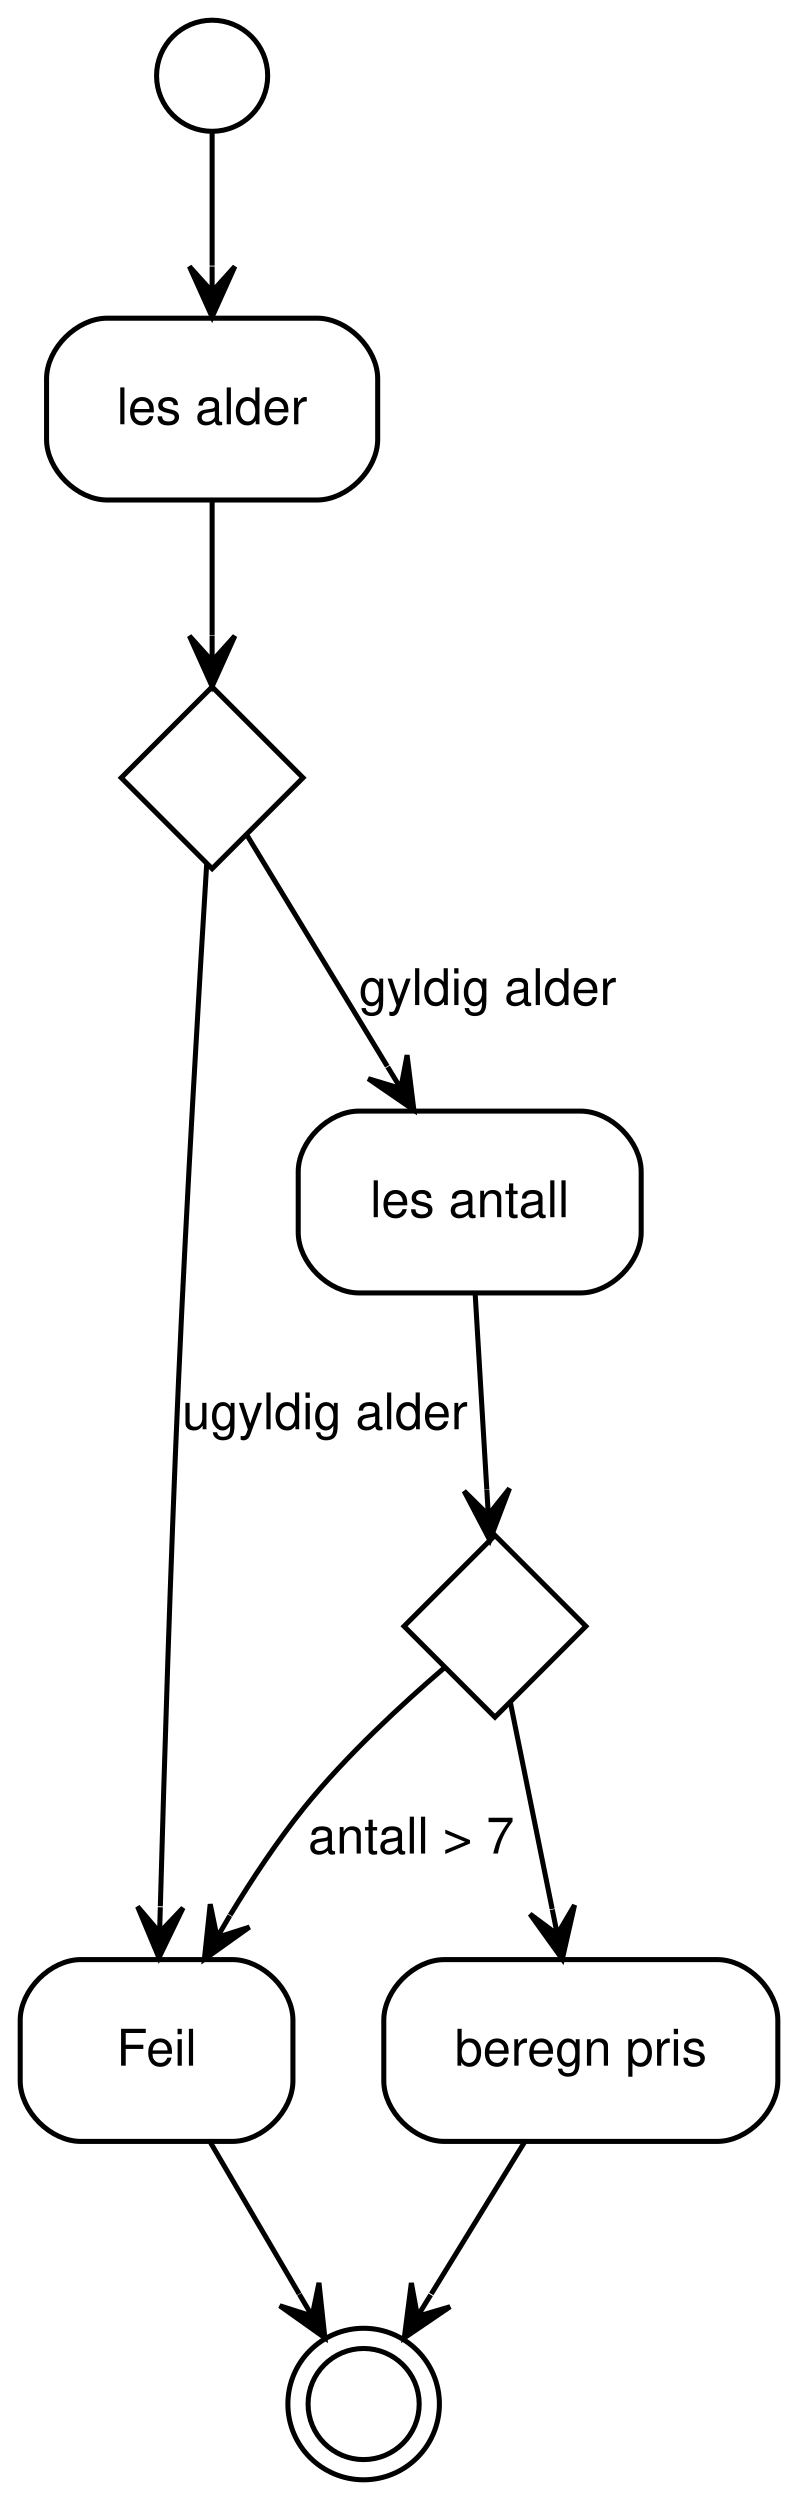
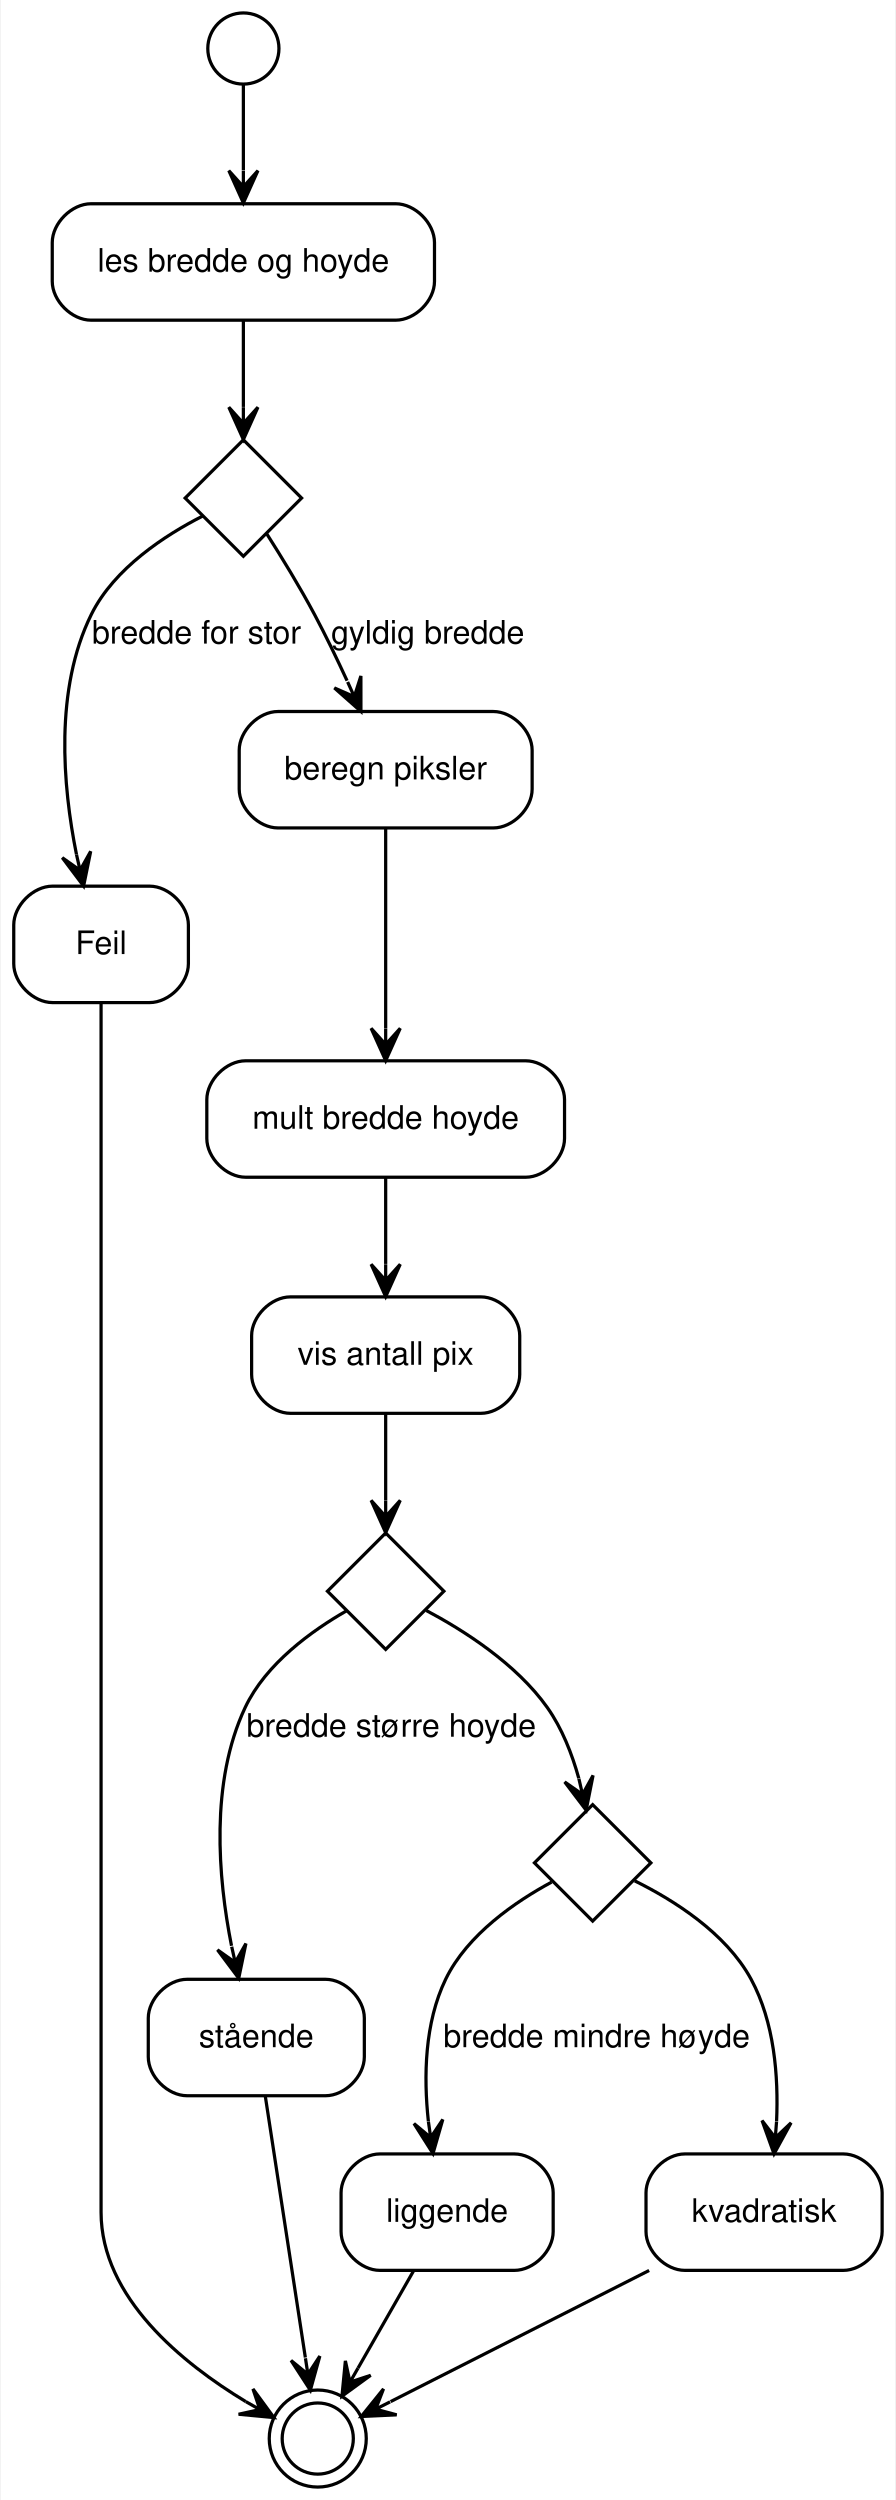
- <svg xmlns="http://www.w3.org/2000/svg" width="158pt" height="495pt" viewBox="0.00 0.00 158.00 495.00">
-   <g id="graph0" class="graph" transform="scale(1 1) rotate(0) translate(4 491)">
-     <polygon fill="#ffffff" stroke="transparent" points="-4,4 -4,-491 154.005,-491 154.005,4 -4,4" />
+ <svg xmlns="http://www.w3.org/2000/svg" width="277pt" height="773pt" viewBox="0.00 0.00 276.50 773.00">
+   <g id="graph0" class="graph" transform="scale(1 1) rotate(0) translate(4 769)">
+     <polygon fill="#ffffff" stroke="transparent" points="-4,4 -4,-769 272.502,-769 272.502,4 -4,4" />
    <g id="node1" class="node">
-       <ellipse fill="none" stroke="#000000" cx="38" cy="-476" rx="11" ry="11" />
+       <ellipse fill="none" stroke="#000000" cx="71" cy="-754" rx="11" ry="11" />
    </g>
    <g id="node2" class="node">
-       <path fill="none" stroke="#000000" d="M58.782,-428C58.782,-428 17.218,-428 17.218,-428 11.218,-428 5.218,-422 5.218,-416 5.218,-416 5.218,-404 5.218,-404 5.218,-398 11.218,-392 17.218,-392 17.218,-392 58.782,-392 58.782,-392 64.782,-392 70.782,-398 70.782,-404 70.782,-404 70.782,-416 70.782,-416 70.782,-422 64.782,-428 58.782,-428" />
-       <text text-anchor="middle" x="38" y="-407" font-family="Helvetica,sans-Serif" font-size="10.00" fill="#000000">les alder</text>
+       <path fill="none" stroke="#000000" d="M118.094,-706C118.094,-706 23.906,-706 23.906,-706 17.906,-706 11.906,-700 11.906,-694 11.906,-694 11.906,-682 11.906,-682 11.906,-676 17.906,-670 23.906,-670 23.906,-670 118.094,-670 118.094,-670 124.094,-670 130.094,-676 130.094,-682 130.094,-682 130.094,-694 130.094,-694 130.094,-700 124.094,-706 118.094,-706" />
+       <text text-anchor="middle" x="71" y="-685" font-family="Helvetica,sans-Serif" font-size="10.00" fill="#000000">les bredde og hoyde</text>
    </g>
    <g id="edge1" class="edge">
-       <path fill="none" stroke="#000000" d="M38,-464.804C38,-457.536 38,-447.714 38,-438.392" />
-       <polygon fill="#000000" stroke="#000000" points="38,-428.242 42.5,-438.242 38,-433.242 38,-438.242 38,-438.242 38,-438.242 38,-433.242 33.5,-438.242 38,-428.242 38,-428.242" />
+       <path fill="none" stroke="#000000" d="M71,-742.804C71,-735.536 71,-725.713 71,-716.392" />
+       <polygon fill="#000000" stroke="#000000" points="71,-706.242 75.5,-716.242 71,-711.242 71,-716.242 71,-716.242 71,-716.242 71,-711.242 66.5,-716.242 71,-706.242 71,-706.242" />
    </g>
    <g id="node3" class="node">
-       <polygon fill="none" stroke="#000000" points="38,-355 20,-337 38,-319 56,-337 38,-355" />
+       <polygon fill="none" stroke="#000000" points="71,-633 53,-615 71,-597 89,-615 71,-633" />
    </g>
    <g id="edge2" class="edge">
-       <path fill="none" stroke="#000000" d="M38,-391.955C38,-383.883 38,-374.176 38,-365.182" />
-       <polygon fill="#000000" stroke="#000000" points="38,-355.09 42.5,-365.09 38,-360.09 38,-365.09 38,-365.09 38,-365.09 38,-360.09 33.5,-365.09 38,-355.09 38,-355.09" />
+       <path fill="none" stroke="#000000" d="M71,-669.955C71,-661.883 71,-652.176 71,-643.182" />
+       <polygon fill="#000000" stroke="#000000" points="71,-633.09 75.5,-643.09 71,-638.09 71,-643.09 71,-643.09 71,-643.09 71,-638.09 66.5,-643.09 71,-633.09 71,-633.09" />
    </g>
    <g id="node4" class="node">
-       <path fill="none" stroke="#000000" d="M42,-103C42,-103 12,-103 12,-103 6,-103 0,-97 0,-91 0,-91 0,-79 0,-79 0,-73 6,-67 12,-67 12,-67 42,-67 42,-67 48,-67 54,-73 54,-79 54,-79 54,-91 54,-91 54,-97 48,-103 42,-103" />
-       <text text-anchor="middle" x="27" y="-82" font-family="Helvetica,sans-Serif" font-size="10.00" fill="#000000">Feil</text>
+       <path fill="none" stroke="#000000" d="M42,-495C42,-495 12,-495 12,-495 6,-495 0,-489 0,-483 0,-483 0,-471 0,-471 0,-465 6,-459 12,-459 12,-459 42,-459 42,-459 48,-459 54,-465 54,-471 54,-471 54,-483 54,-483 54,-489 48,-495 42,-495" />
+       <text text-anchor="middle" x="27" y="-474" font-family="Helvetica,sans-Serif" font-size="10.00" fill="#000000">Feil</text>
    </g>
    <g id="edge3" class="edge">
-       <path fill="none" stroke="#000000" d="M36.926,-319.916C35.492,-296.649 32.943,-253.688 31.322,-217 29.747,-181.365 28.49,-140.295 27.747,-113.555" />
-       <polygon fill="#000000" stroke="#000000" points="27.469,-103.37 32.24,-113.243 27.605,-108.368 27.741,-113.366 27.741,-113.366 27.741,-113.366 27.605,-108.368 23.243,-113.489 27.469,-103.37 27.469,-103.37" />
-       <text text-anchor="middle" x="60.339" y="-208" font-family="Helvetica,sans-Serif" font-size="10.00" fill="#000000">ugyldig alder</text>
+       <path fill="none" stroke="#000000" d="M58.333,-609.395C46.99,-603.603 31.085,-593.38 23.984,-579 12.592,-555.929 15.097,-526.207 19.397,-504.805" />
+       <polygon fill="#000000" stroke="#000000" points="21.599,-495.033 23.79,-505.777 20.5,-499.91 19.4,-504.788 19.4,-504.788 19.4,-504.788 20.5,-499.91 15.011,-503.799 21.599,-495.033 21.599,-495.033" />
+       <text text-anchor="middle" x="56.508" y="-570" font-family="Helvetica,sans-Serif" font-size="10.00" fill="#000000">bredde for stor</text>
    </g>
    <g id="node5" class="node">
-       <path fill="none" stroke="#000000" d="M110.953,-271C110.953,-271 67.047,-271 67.047,-271 61.047,-271 55.047,-265 55.047,-259 55.047,-259 55.047,-247 55.047,-247 55.047,-241 61.047,-235 67.047,-235 67.047,-235 110.953,-235 110.953,-235 116.953,-235 122.953,-241 122.953,-247 122.953,-247 122.953,-259 122.953,-259 122.953,-265 116.953,-271 110.953,-271" />
-       <text text-anchor="middle" x="89" y="-250" font-family="Helvetica,sans-Serif" font-size="10.00" fill="#000000">les antall</text>
+       <path fill="none" stroke="#000000" d="M148.288,-549C148.288,-549 81.712,-549 81.712,-549 75.712,-549 69.712,-543 69.712,-537 69.712,-537 69.712,-525 69.712,-525 69.712,-519 75.712,-513 81.712,-513 81.712,-513 148.288,-513 148.288,-513 154.288,-513 160.288,-519 160.288,-525 160.288,-525 160.288,-537 160.288,-537 160.288,-543 154.288,-549 148.288,-549" />
+       <text text-anchor="middle" x="115" y="-528" font-family="Helvetica,sans-Serif" font-size="10.00" fill="#000000">beregn piksler</text>
    </g>
    <g id="edge4" class="edge">
-       <path fill="none" stroke="#000000" d="M44.878,-325.671C51.969,-313.992 63.285,-295.354 72.681,-279.878" />
-       <polygon fill="#000000" stroke="#000000" points="77.945,-271.207 76.602,-282.091 75.351,-275.481 72.756,-279.755 72.756,-279.755 72.756,-279.755 75.351,-275.481 68.909,-277.42 77.945,-271.207 77.945,-271.207" />
-       <text text-anchor="middle" x="92.559" y="-292" font-family="Helvetica,sans-Serif" font-size="10.00" fill="#000000">gyldig alder</text>
+       <path fill="none" stroke="#000000" d="M78.287,-603.851C82.75,-596.839 88.457,-587.535 93,-579 96.473,-572.476 99.94,-565.3 103.061,-558.53" />
+       <polygon fill="#000000" stroke="#000000" points="107.346,-549.026 107.339,-559.991 105.291,-553.584 103.236,-558.142 103.236,-558.142 103.236,-558.142 105.291,-553.584 99.134,-556.292 107.346,-549.026 107.346,-549.026" />
+       <text text-anchor="middle" x="128.009" y="-570" font-family="Helvetica,sans-Serif" font-size="10.00" fill="#000000">gyldig bredde</text>
    </g>
    <g id="node6" class="node">
-       <ellipse fill="none" stroke="#000000" cx="68" cy="-15" rx="11" ry="11" />
-       <ellipse fill="none" stroke="#000000" cx="68" cy="-15" rx="15" ry="15" />
+       <ellipse fill="none" stroke="#000000" cx="94" cy="-15" rx="11" ry="11" />
+       <ellipse fill="none" stroke="#000000" cx="94" cy="-15" rx="15" ry="15" />
    </g>
    <g id="edge5" class="edge">
-       <path fill="none" stroke="#000000" d="M37.559,-66.973C42.953,-57.764 49.558,-46.486 55.236,-36.792" />
-       <polygon fill="#000000" stroke="#000000" points="60.326,-28.102 59.155,-39.005 57.799,-32.417 55.272,-36.731 55.272,-36.731 55.272,-36.731 57.799,-32.417 51.389,-34.457 60.326,-28.102 60.326,-28.102" />
+       <path fill="none" stroke="#000000" d="M27,-458.971C27,-440.706 27,-411.639 27,-386.5 27,-386.5 27,-386.5 27,-85 27,-58.569 52.237,-38.214 71.734,-26.433" />
+       <polygon fill="#000000" stroke="#000000" points="80.442,-21.491 73.966,-30.34 76.093,-23.959 71.745,-26.427 71.745,-26.427 71.745,-26.427 76.093,-23.959 69.523,-22.513 80.442,-21.491 80.442,-21.491" />
    </g>
    <g id="node7" class="node">
-       <polygon fill="none" stroke="#000000" points="94,-187 76,-169 94,-151 112,-169 94,-187" />
+       <path fill="none" stroke="#000000" d="M158.304,-441C158.304,-441 71.696,-441 71.696,-441 65.696,-441 59.696,-435 59.696,-429 59.696,-429 59.696,-417 59.696,-417 59.696,-411 65.696,-405 71.696,-405 71.696,-405 158.304,-405 158.304,-405 164.304,-405 170.304,-411 170.304,-417 170.304,-417 170.304,-429 170.304,-429 170.304,-435 164.304,-441 158.304,-441" />
+       <text text-anchor="middle" x="115" y="-420" font-family="Helvetica,sans-Serif" font-size="10.00" fill="#000000">mult bredde hoyde</text>
    </g>
    <g id="edge6" class="edge">
-       <path fill="none" stroke="#000000" d="M90.085,-234.773C90.758,-223.464 91.635,-208.726 92.389,-196.068" />
-       <polygon fill="#000000" stroke="#000000" points="92.985,-186.046 96.883,-196.296 92.688,-191.037 92.391,-196.028 92.391,-196.028 92.391,-196.028 92.688,-191.037 87.899,-195.761 92.985,-186.046 92.985,-186.046" />
+       <path fill="none" stroke="#000000" d="M115,-512.679C115,-495.821 115,-470.565 115,-451.147" />
+       <polygon fill="#000000" stroke="#000000" points="115,-441.05 119.5,-451.05 115,-446.05 115,-451.05 115,-451.05 115,-451.05 115,-446.05 110.5,-451.05 115,-441.05 115,-441.05" />
+     </g>
+     <g id="node8" class="node">
+       <path fill="none" stroke="#000000" d="M144.45,-368C144.45,-368 85.55,-368 85.55,-368 79.55,-368 73.55,-362 73.55,-356 73.55,-356 73.55,-344 73.55,-344 73.55,-338 79.55,-332 85.55,-332 85.55,-332 144.45,-332 144.45,-332 150.45,-332 156.45,-338 156.45,-344 156.45,-344 156.45,-356 156.45,-356 156.45,-362 150.45,-368 144.45,-368" />
+       <text text-anchor="middle" x="115" y="-347" font-family="Helvetica,sans-Serif" font-size="10.00" fill="#000000">vis antall pix</text>
    </g>
    <g id="edge7" class="edge">
-       <path fill="none" stroke="#000000" d="M83.97,-160.765C75.905,-153.851 64.57,-143.452 56.15,-133 50.904,-126.487 45.9,-118.949 41.566,-111.805" />
-       <polygon fill="#000000" stroke="#000000" points="36.466,-103.072 45.395,-109.438 38.987,-107.39 41.509,-111.708 41.509,-111.708 41.509,-111.708 38.987,-107.39 37.623,-113.977 36.466,-103.072 36.466,-103.072" />
-       <text text-anchor="middle" x="77.425" y="-124" font-family="Helvetica,sans-Serif" font-size="10.00" fill="#000000">antall &gt; 7</text>
+       <path fill="none" stroke="#000000" d="M115,-404.955C115,-396.883 115,-387.176 115,-378.182" />
+       <polygon fill="#000000" stroke="#000000" points="115,-368.09 119.5,-378.09 115,-373.09 115,-378.09 115,-378.09 115,-378.09 115,-373.09 110.5,-378.09 115,-368.09 115,-368.09" />
    </g>
-     <g id="node8" class="node">
-       <path fill="none" stroke="#000000" d="M138.01,-103C138.01,-103 83.99,-103 83.99,-103 77.99,-103 71.99,-97 71.99,-91 71.99,-91 71.99,-79 71.99,-79 71.99,-73 77.99,-67 83.99,-67 83.99,-67 138.01,-67 138.01,-67 144.01,-67 150.01,-73 150.01,-79 150.01,-79 150.01,-91 150.01,-91 150.01,-97 144.01,-103 138.01,-103" />
-       <text text-anchor="middle" x="111" y="-82" font-family="Helvetica,sans-Serif" font-size="10.00" fill="#000000">beregn pris</text>
+     <g id="node9" class="node">
+       <polygon fill="none" stroke="#000000" points="115,-295 97,-277 115,-259 133,-277 115,-295" />
    </g>
    <g id="edge8" class="edge">
-       <path fill="none" stroke="#000000" d="M97.039,-153.982C99.338,-142.626 102.56,-126.705 105.329,-113.019" />
-       <polygon fill="#000000" stroke="#000000" points="107.336,-103.102 109.763,-113.796 106.345,-108.003 105.353,-112.904 105.353,-112.904 105.353,-112.904 106.345,-108.003 100.942,-112.011 107.336,-103.102 107.336,-103.102" />
+       <path fill="none" stroke="#000000" d="M115,-331.955C115,-323.883 115,-314.176 115,-305.182" />
+       <polygon fill="#000000" stroke="#000000" points="115,-295.09 119.5,-305.09 115,-300.09 115,-305.09 115,-305.09 115,-305.09 115,-300.09 110.5,-305.09 115,-295.09 115,-295.09" />
+     </g>
+     <g id="node10" class="node">
+       <path fill="none" stroke="#000000" d="M96.403,-157C96.403,-157 53.597,-157 53.597,-157 47.597,-157 41.597,-151 41.597,-145 41.597,-145 41.597,-133 41.597,-133 41.597,-127 47.597,-121 53.597,-121 53.597,-121 96.403,-121 96.403,-121 102.403,-121 108.403,-127 108.403,-133 108.403,-133 108.403,-145 108.403,-145 108.403,-151 102.403,-157 96.403,-157" />
+       <text text-anchor="middle" x="75" y="-136" font-family="Helvetica,sans-Serif" font-size="10.00" fill="#000000">stående</text>
    </g>
    <g id="edge9" class="edge">
-       <path fill="none" stroke="#000000" d="M99.926,-66.973C94.269,-57.764 87.341,-46.486 81.386,-36.792" />
-       <polygon fill="#000000" stroke="#000000" points="76.049,-28.102 85.117,-34.268 78.666,-32.363 81.283,-36.623 81.283,-36.623 81.283,-36.623 78.666,-32.363 77.448,-38.978 76.049,-28.102 76.049,-28.102" />
+       <path fill="none" stroke="#000000" d="M102.857,-270.912C92.382,-264.909 77.958,-254.655 71.538,-241 60.703,-217.955 63.124,-188.638 67.333,-167.354" />
+       <polygon fill="#000000" stroke="#000000" points="69.564,-157.323 71.786,-168.061 68.478,-162.203 67.393,-167.084 67.393,-167.084 67.393,-167.084 68.478,-162.203 63,-166.107 69.564,-157.323 69.564,-157.323" />
+       <text text-anchor="middle" x="116.731" y="-232" font-family="Helvetica,sans-Serif" font-size="10.00" fill="#000000">bredde større hoyde</text>
+     </g>
+     <g id="node11" class="node">
+       <polygon fill="none" stroke="#000000" points="179,-211 161,-193 179,-175 197,-193 179,-211" />
+     </g>
+     <g id="edge11" class="edge">
+       <path fill="none" stroke="#000000" d="M127.519,-271.05C138.909,-265.014 155.369,-254.626 165,-241 169.547,-234.567 172.629,-226.663 174.714,-219.139" />
+       <polygon fill="#000000" stroke="#000000" points="176.983,-209.289 179.124,-220.044 175.861,-214.162 174.738,-219.034 174.738,-219.034 174.738,-219.034 175.861,-214.162 170.353,-218.024 176.983,-209.289 176.983,-209.289" />
+     </g>
+     <g id="edge10" class="edge">
+       <path fill="none" stroke="#000000" d="M77.763,-120.969C81.029,-99.65 86.486,-64.041 90.162,-40.051" />
+       <polygon fill="#000000" stroke="#000000" points="91.711,-29.939 94.644,-40.505 90.954,-34.881 90.196,-39.824 90.196,-39.824 90.196,-39.824 90.954,-34.881 85.748,-39.142 91.711,-29.939 91.711,-29.939" />
+     </g>
+     <g id="node12" class="node">
+       <path fill="none" stroke="#000000" d="M154.792,-103C154.792,-103 113.208,-103 113.208,-103 107.208,-103 101.208,-97 101.208,-91 101.208,-91 101.208,-79 101.208,-79 101.208,-73 107.208,-67 113.208,-67 113.208,-67 154.792,-67 154.792,-67 160.792,-67 166.792,-73 166.792,-79 166.792,-79 166.792,-91 166.792,-91 166.792,-97 160.792,-103 154.792,-103" />
+       <text text-anchor="middle" x="134" y="-82" font-family="Helvetica,sans-Serif" font-size="10.00" fill="#000000">liggende</text>
+     </g>
+     <g id="edge12" class="edge">
+       <path fill="none" stroke="#000000" d="M166.315,-187.056C155.37,-181.15 140.29,-170.957 133.539,-157 127.033,-143.549 126.703,-126.962 128.2,-113.1" />
+       <polygon fill="#000000" stroke="#000000" points="129.629,-103.128 132.665,-113.665 128.92,-108.078 128.21,-113.027 128.21,-113.027 128.21,-113.027 128.92,-108.078 123.756,-112.389 129.629,-103.128 129.629,-103.128" />
+       <text text-anchor="middle" x="180.231" y="-136" font-family="Helvetica,sans-Serif" font-size="10.00" fill="#000000">bredde mindre høyde</text>
+     </g>
+     <g id="node13" class="node">
+       <path fill="none" stroke="#000000" d="M256.504,-103C256.504,-103 207.496,-103 207.496,-103 201.496,-103 195.496,-97 195.496,-91 195.496,-91 195.496,-79 195.496,-79 195.496,-73 201.496,-67 207.496,-67 207.496,-67 256.504,-67 256.504,-67 262.504,-67 268.504,-73 268.504,-79 268.504,-79 268.504,-91 268.504,-91 268.504,-97 262.504,-103 256.504,-103" />
+       <text text-anchor="middle" x="232" y="-82" font-family="Helvetica,sans-Serif" font-size="10.00" fill="#000000">kvadratisk</text>
+     </g>
+     <g id="edge14" class="edge">
+       <path fill="none" stroke="#000000" d="M192,-187.441C203.678,-181.681 220.158,-171.48 228,-157 235.174,-143.754 236.487,-127.053 235.865,-113.071" />
+       <polygon fill="#000000" stroke="#000000" points="235.077,-103.012 240.344,-112.63 235.467,-107.997 235.858,-112.981 235.858,-112.981 235.858,-112.981 235.467,-107.997 231.372,-113.333 235.077,-103.012 235.077,-103.012" />
+     </g>
+     <g id="edge13" class="edge">
+       <path fill="none" stroke="#000000" d="M123.699,-66.973C118.436,-57.764 111.992,-46.486 106.453,-36.792" />
+       <polygon fill="#000000" stroke="#000000" points="101.487,-28.102 110.356,-34.552 103.968,-32.444 106.448,-36.785 106.448,-36.785 106.448,-36.785 103.968,-32.444 102.541,-39.017 101.487,-28.102 101.487,-28.102" />
+     </g>
+     <g id="edge15" class="edge">
+       <path fill="none" stroke="#000000" d="M196.462,-66.973C171.253,-54.186 138.183,-37.411 116.526,-26.426" />
+       <polygon fill="#000000" stroke="#000000" points="107.448,-21.821 118.402,-22.332 111.907,-24.083 116.366,-26.345 116.366,-26.345 116.366,-26.345 111.907,-24.083 114.33,-30.358 107.448,-21.821 107.448,-21.821" />
    </g>
  </g>
</svg>
